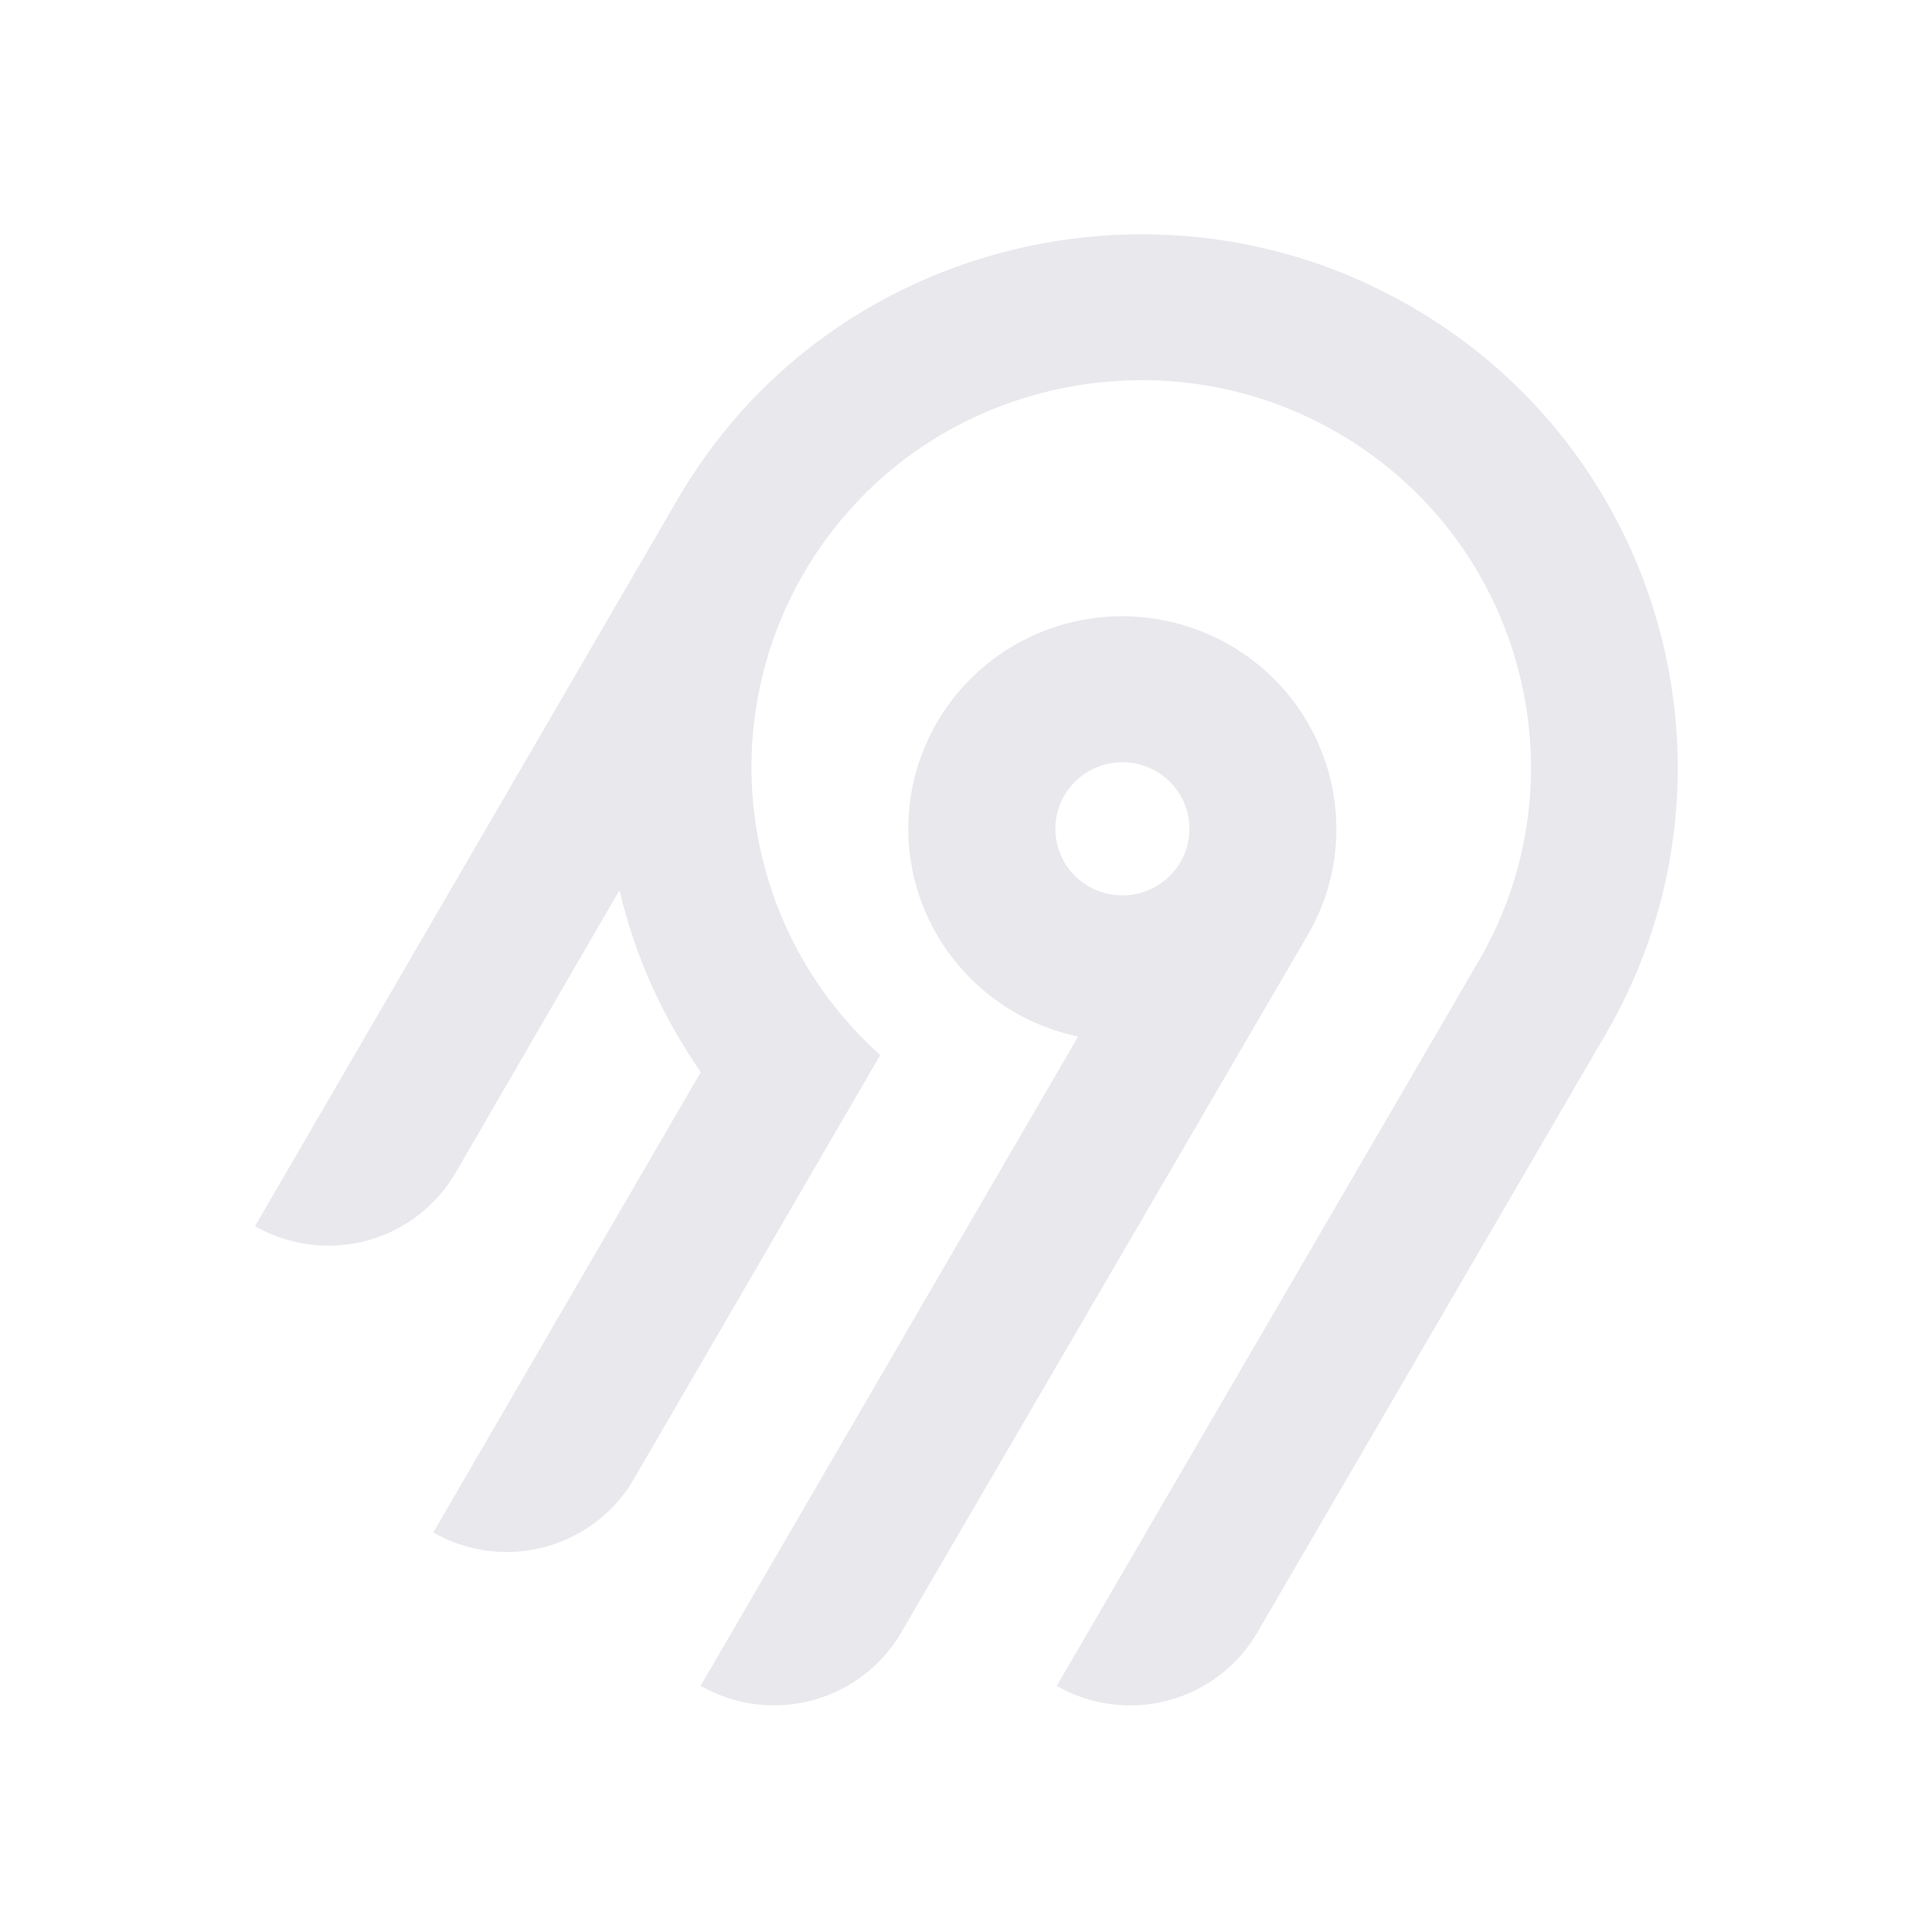
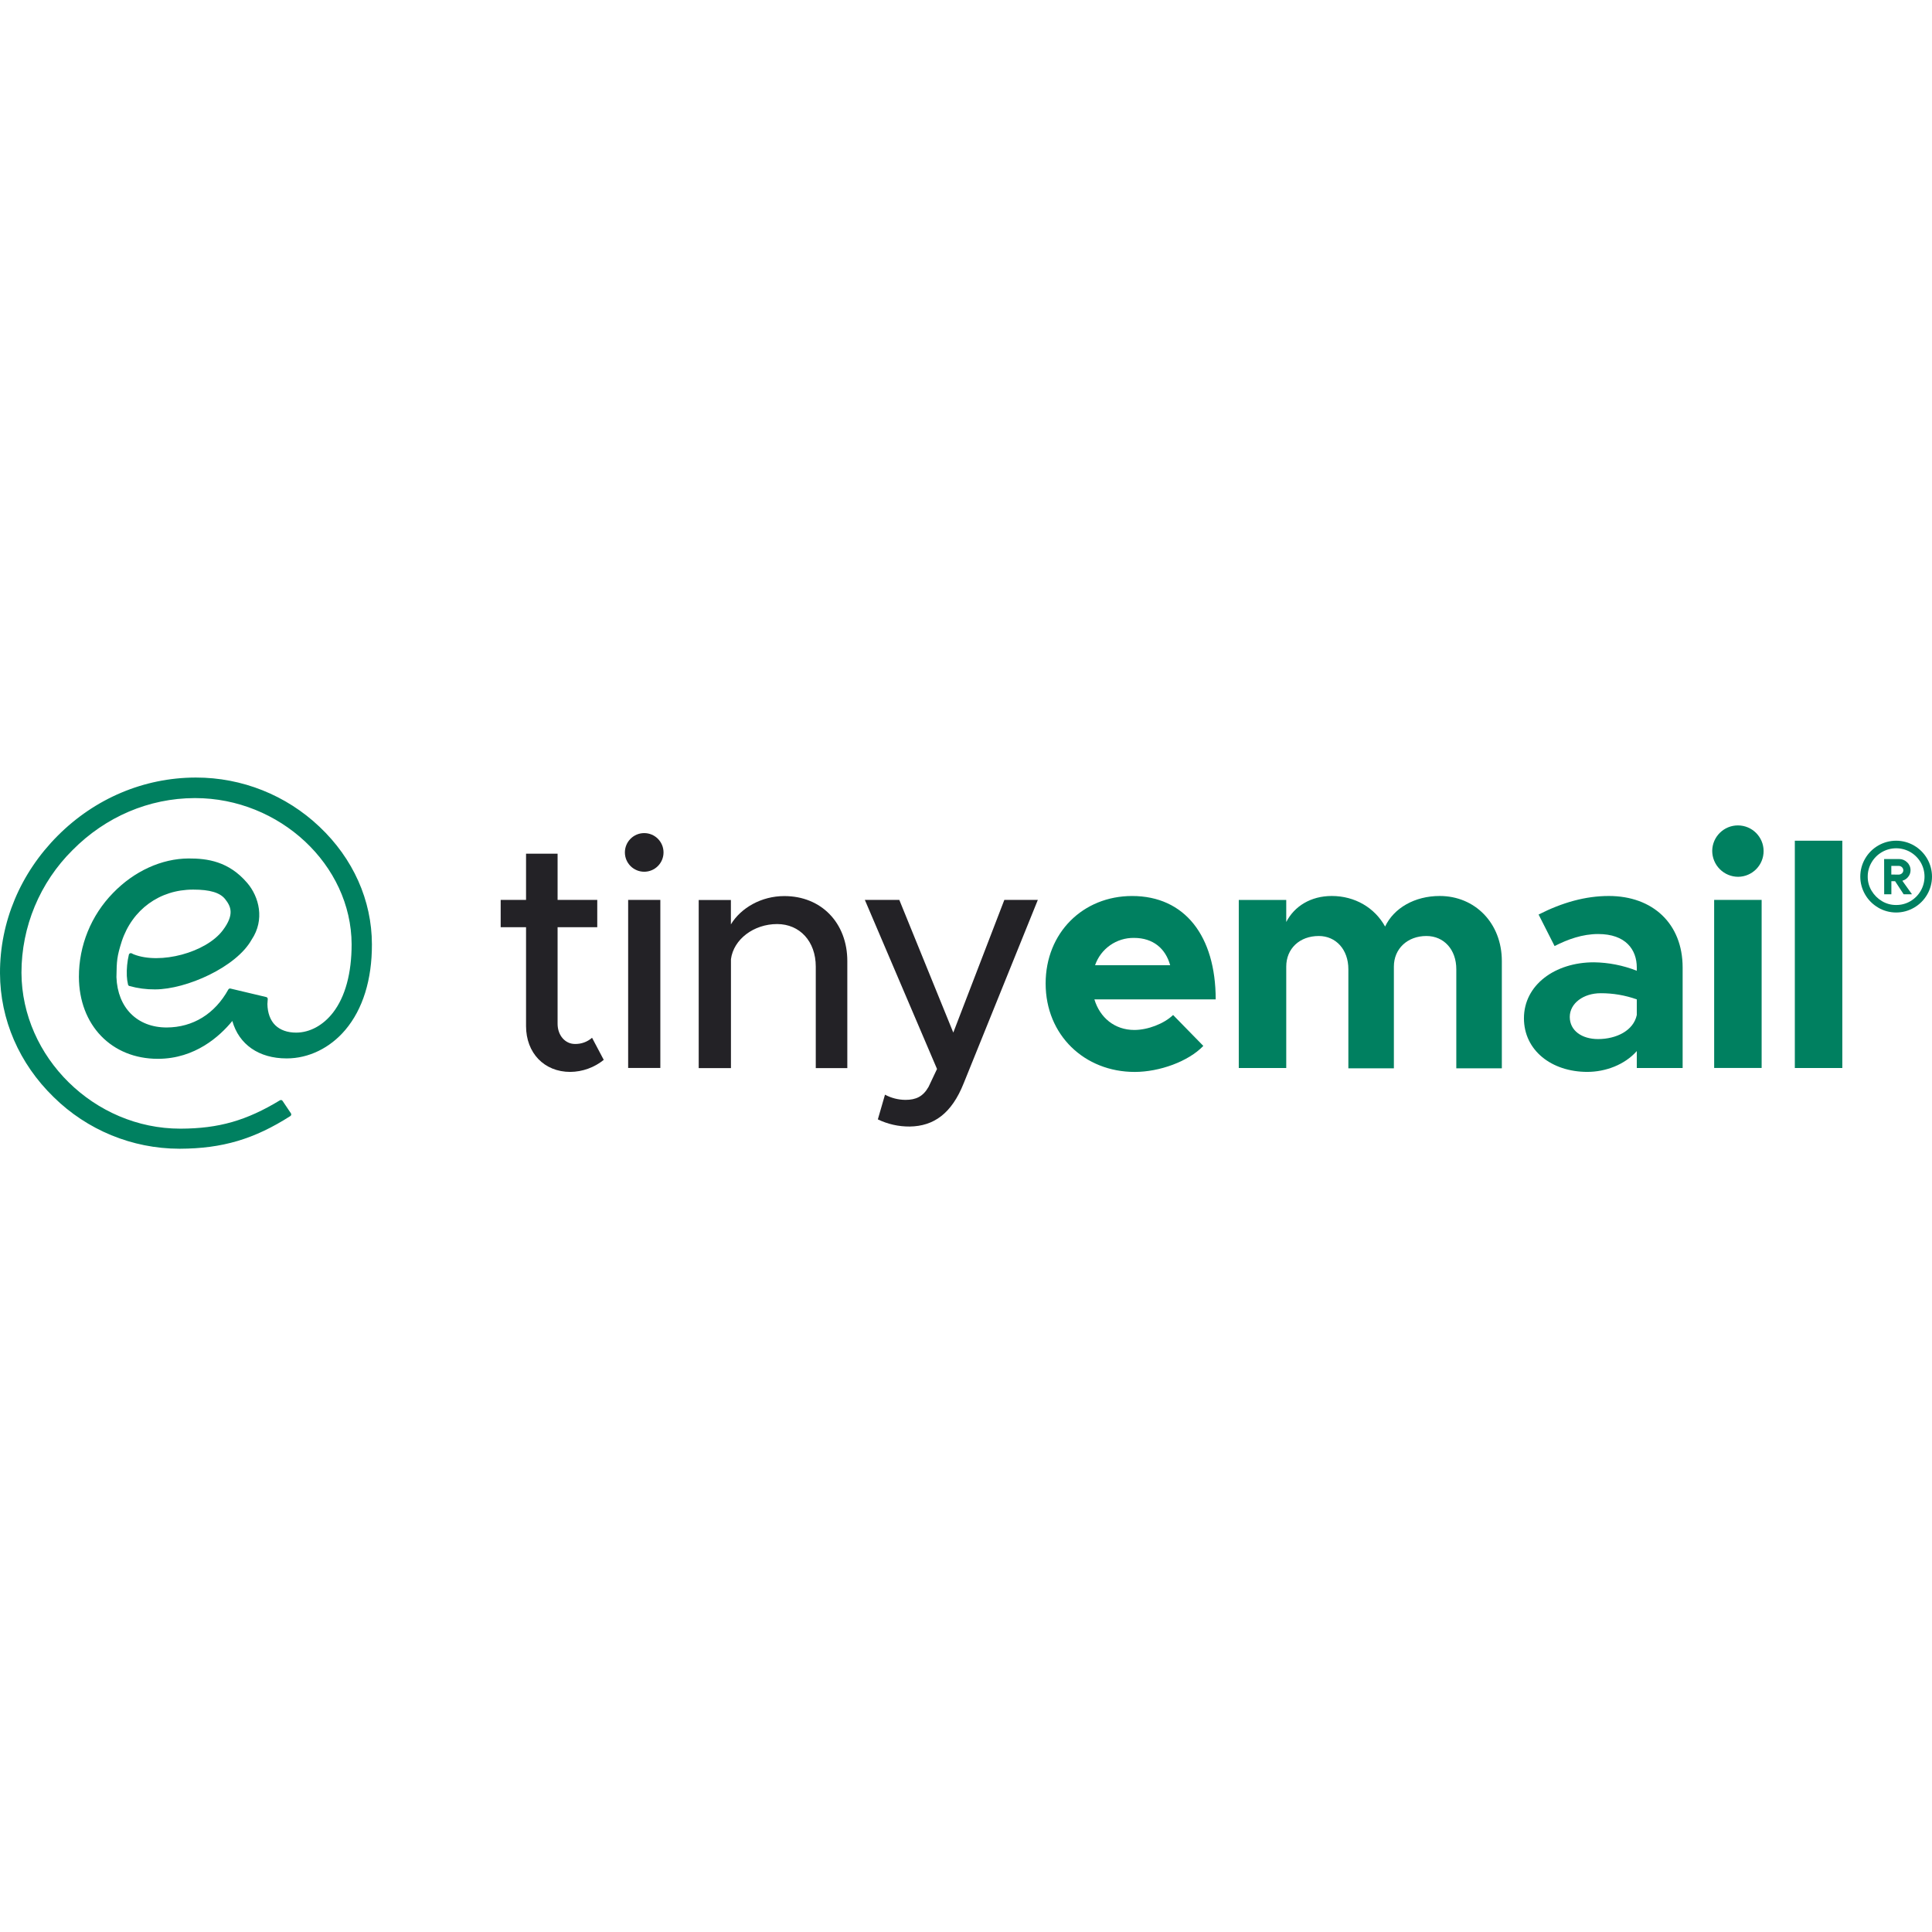
- <svg xmlns="http://www.w3.org/2000/svg" width="250" height="250" fill="none">
-   <path fill="#e8e8ed" fill-rule="evenodd" d="M95.775 53.416c20.364-22.88 54.087-29.592 81.811-16.385 36.836 17.549 50.274 62.252 30.219 96.734l-45.115 77.487a18.994 18.994 0 0 1-11.536 8.784 19.12 19.12 0 0 1-14.412-1.878l54.62-93.829c14.55-25.027 4.818-57.467-21.888-70.24-20.038-9.583-44.533-4.795-59.336 11.685a50.008 50.008 0 0 0-12.902 32.877 49.989 49.989 0 0 0 16.664 37.87l-31.887 54.875a18.917 18.917 0 0 1-4.885 5.534 19.041 19.041 0 0 1-6.647 3.255 19.13 19.13 0 0 1-7.395.482 19.087 19.087 0 0 1-7.018-2.365l34.617-59.575a68.424 68.424 0 0 1-10.524-23.544l-21.213 36.579a18.994 18.994 0 0 1-11.535 8.784A19.123 19.123 0 0 1 33 158.668l54.856-94.356a70.296 70.296 0 0 1 7.919-10.896Zm63.314 30.034c13.211 7.577 17.774 24.427 10.13 37.54l-52.603 90.251a18.997 18.997 0 0 1-11.536 8.784 19.122 19.122 0 0 1-14.412-1.878l48.843-84.024a27.778 27.778 0 0 1-10.825-4.847 27.545 27.545 0 0 1-7.783-8.907 27.344 27.344 0 0 1-3.307-11.326 27.293 27.293 0 0 1 1.776-11.66 27.454 27.454 0 0 1 6.533-9.846 27.703 27.703 0 0 1 10.087-6.222 27.858 27.858 0 0 1 23.097 2.135Zm-19.134 16.961a8.645 8.645 0 0 0-2.232 2.529h-.003a8.565 8.565 0 0 0 .632 9.556 8.68 8.68 0 0 0 4.097 2.915 8.738 8.738 0 0 0 5.036.163 8.692 8.692 0 0 0 4.279-2.642 8.59 8.59 0 0 0 2.079-4.558 8.563 8.563 0 0 0-.821-4.938 8.645 8.645 0 0 0-3.444-3.652 8.72 8.72 0 0 0-6.586-.86 8.7 8.7 0 0 0-3.037 1.487Z" clip-rule="evenodd" />
+ <svg xmlns="http://www.w3.org/2000/svg" id="Layer_1" data-name="Layer 1" viewBox="0 0 1000 195.08" height="250" width="250">
+   <defs>
+     <style>.cls-1{fill:#232226;}.cls-2{fill:#008060;}</style>
+   </defs>
+   <path class="cls-1" d="M312.5,146.13a28,28,0,0,1-17.33,6.23c-13.47,0-22.89-9.77-22.89-23.74V77.46H259.15V63.32h13.13V39.42h16.33v23.9h20.53V77.46H288.61v50c0,6.06,4,10.43,8.92,10.43a13,13,0,0,0,8.92-3.2Z" />
+   <path class="cls-1" d="M323.44,38.75a10,10,0,0,1,20,0,10,10,0,1,1-20,0Zm1.69,24.57h16.66v87H325.13Z" />
+   <path class="cls-1" d="M438.57,95v55.38H422.24V97.83c0-13-8.25-22-20-22-12.12,0-22.55,7.91-23.9,18.18v56.38H361.65v-87h16.66V76c5.22-8.59,15.82-14.65,27.61-14.65C425.1,61.3,438.57,75.27,438.57,95Z" />
+   <path class="cls-1" d="M454.37,176.93l3.7-12.79a22.58,22.58,0,0,0,10.6,2.69c5.39,0,9.09-1.68,11.95-6.73l4.38-9.26L447.64,63.32h17.84L493.42,132l26.42-68.67h17.34L498.8,158.25c-6.23,15.65-15.48,22.21-27.94,22.38A37.22,37.22,0,0,1,454.37,176.93Z" />
+   <path class="cls-2" d="M607.19,122.9l15.65,16c-7.74,8.08-22.72,13.47-35.51,13.47-25.92,0-46.11-19-46.11-45.78,0-26.26,19.35-45.28,44.76-45.28,27.27,0,43.26,20.71,43.26,53.52H566.46c2.86,9.43,10.44,15.82,20.7,15.82C594.06,130.64,602.48,127.45,607.19,122.9ZM566.8,97.15h38.88C603.32,88.57,596.92,83,587,83A21,21,0,0,0,566.8,97.15Z" />
+   <path class="cls-2" d="M777.35,95V150.5H753.78V99.17c0-10.1-6.39-17.16-15.48-17.16-9.76,0-16.83,6.56-16.83,15.82V150.5H697.91V99.17c0-10.1-6.4-17.16-15.32-17.16-9.93,0-16.83,6.56-16.83,15.82v52.51H641.19v-87h24.57V74.77C670,66.52,678.55,61.3,689.32,61.3c11.95,0,22.22,6.06,27.61,15.82,4.54-9.59,15.31-15.82,28.27-15.82C763.38,61.3,777.35,75.27,777.35,95Z" />
+   <path class="cls-2" d="M870.93,98.33v52H847.2v-8.76c-6.23,7.07-16.16,10.78-25.59,10.78-18.51,0-32.82-11.11-32.82-27.77,0-17.17,16-28.95,36.19-28.95A62.83,62.83,0,0,1,847.2,100V98.33c0-9.26-5.73-17.34-20-17.34-8.08,0-15.65,2.7-22.55,6.23L796.37,70.9c12.28-6.23,24.23-9.6,36.35-9.6C855.44,61.3,870.93,75.61,870.93,98.33ZM847.2,122.9v-8.08a55.08,55.08,0,0,0-18.69-3.19c-8.92,0-16,5.21-16,12.28s6.23,11.45,14.65,11.45C836.59,135.36,845.51,131,847.2,122.9Z" />
+   <path class="cls-2" d="M886.24,37.91a13.3,13.3,0,1,1,13.47,13.46A13.45,13.45,0,0,1,886.24,37.91Zm1,25.41h24.58v87H887.25Z" />
+   <path class="cls-2" d="M929,32.69h24.58V150.34H929Z" />
+   <path class="cls-2" d="M972.16,67.31a18.38,18.38,0,0,1-6.78-6.78,18.47,18.47,0,0,1,0-18.56,18.53,18.53,0,0,1,6.78-6.78,18.47,18.47,0,0,1,18.56,0A18.68,18.68,0,0,1,997.5,42a18.47,18.47,0,0,1,0,18.56,18.53,18.53,0,0,1-6.78,6.78,18.41,18.41,0,0,1-18.56,0ZM988.82,64a14.73,14.73,0,0,0,5.33-5.36,14.69,14.69,0,0,0,0-14.73,15,15,0,0,0-5.33-5.33,14.75,14.75,0,0,0-14.73,0,14.81,14.81,0,0,0-5.36,5.33,14.22,14.22,0,0,0-2,7.38,13.86,13.86,0,0,0,2,7.31,15.45,15.45,0,0,0,5.36,5.36,13.88,13.88,0,0,0,7.31,2A14.22,14.22,0,0,0,988.82,64Zm-13.6-21.83H983a5.81,5.81,0,0,1,4.12,1.7,5.48,5.48,0,0,1,1.77,4.11,5.28,5.28,0,0,1-1.17,3.35,5.46,5.46,0,0,1-2.86,2l-.16.16,4.84,6.78v.16h-4.2l-4.44-6.78h-1.93v6.78h-3.72Zm7.43,8.07a2.55,2.55,0,0,0,1.77-.64,2.06,2.06,0,0,0,.73-1.62,2.16,2.16,0,0,0-.69-1.57,2.31,2.31,0,0,0-1.73-.68h-3.79V50.2Z" />
+   <path class="cls-2" d="M165.35,25.45A92.72,92.72,0,0,0,101.44,0h-.31c-26.65.08-52,10.79-71.29,30.14S-.09,74.77,0,101.3c.08,24,9.93,46.72,27.75,64.07A92.89,92.89,0,0,0,92.8,192.12h.3c22-.07,38.55-5,57.2-16.92a1,1,0,0,0,.43-.63,1,1,0,0,0-.14-.76l-4.35-6.47a1,1,0,0,0-1.34-.29c-17.3,10.5-31.69,14.62-51.35,14.68h-.26c-44.43,0-82-36.9-82.18-80.7a89.41,89.41,0,0,1,26.46-63.5c17.12-17.27,39.54-26.82,63.11-26.9H101c43.77,0,80.82,34.59,81,75.66,0,14.93-3.28,27.15-9.62,35.36-5.08,6.57-12,10.35-19.05,10.37h-.07c-4.48,0-8.21-1.32-10.78-3.82s-4-6.38-4.07-11c0-.59.06-1.43.17-2.51a1,1,0,0,0-.75-1.07l-18.48-4.39a1,1,0,0,0-1.16.46c-7,12.64-18.29,19.62-31.92,19.67-15.22,0-25.4-10.17-26-26v-.15c.15-8.37.19-10.36,2.76-18.48C68.5,68.3,82.65,58,99.88,58h.22c8.56,0,13.78,1.57,16.43,4.92,2.84,3.6,5.09,7.81-1.25,16.19-8.69,11.48-32.4,17.84-46.14,12.37a7.92,7.92,0,0,1-1-.5,1,1,0,0,0-.88,0,1,1,0,0,0-.56.68,41.08,41.08,0,0,0-1.06,11,25.29,25.29,0,0,0,.63,4.49,1,1,0,0,0,.69.74,47.84,47.84,0,0,0,13.29,1.76c16.16,0,42.06-11.49,50-25.76,6.93-10.33,3.84-22.19-2.3-29.36-9.58-11.2-20.67-12.68-30.32-12.65-13.94.05-28.19,6.55-39.11,17.85a62,62,0,0,0-17.68,43.41c.08,25,16.87,42.44,40.86,42.44h.16c19.11-.06,31.88-11.64,38.39-19.59,3.43,12.18,13.76,19.38,28.05,19.38h.14c11.34,0,22.38-5.4,30.27-14.72,9.08-10.72,13.85-26.06,13.79-44.34C192.46,63.53,182.8,41.94,165.35,25.45Z" />
</svg>
